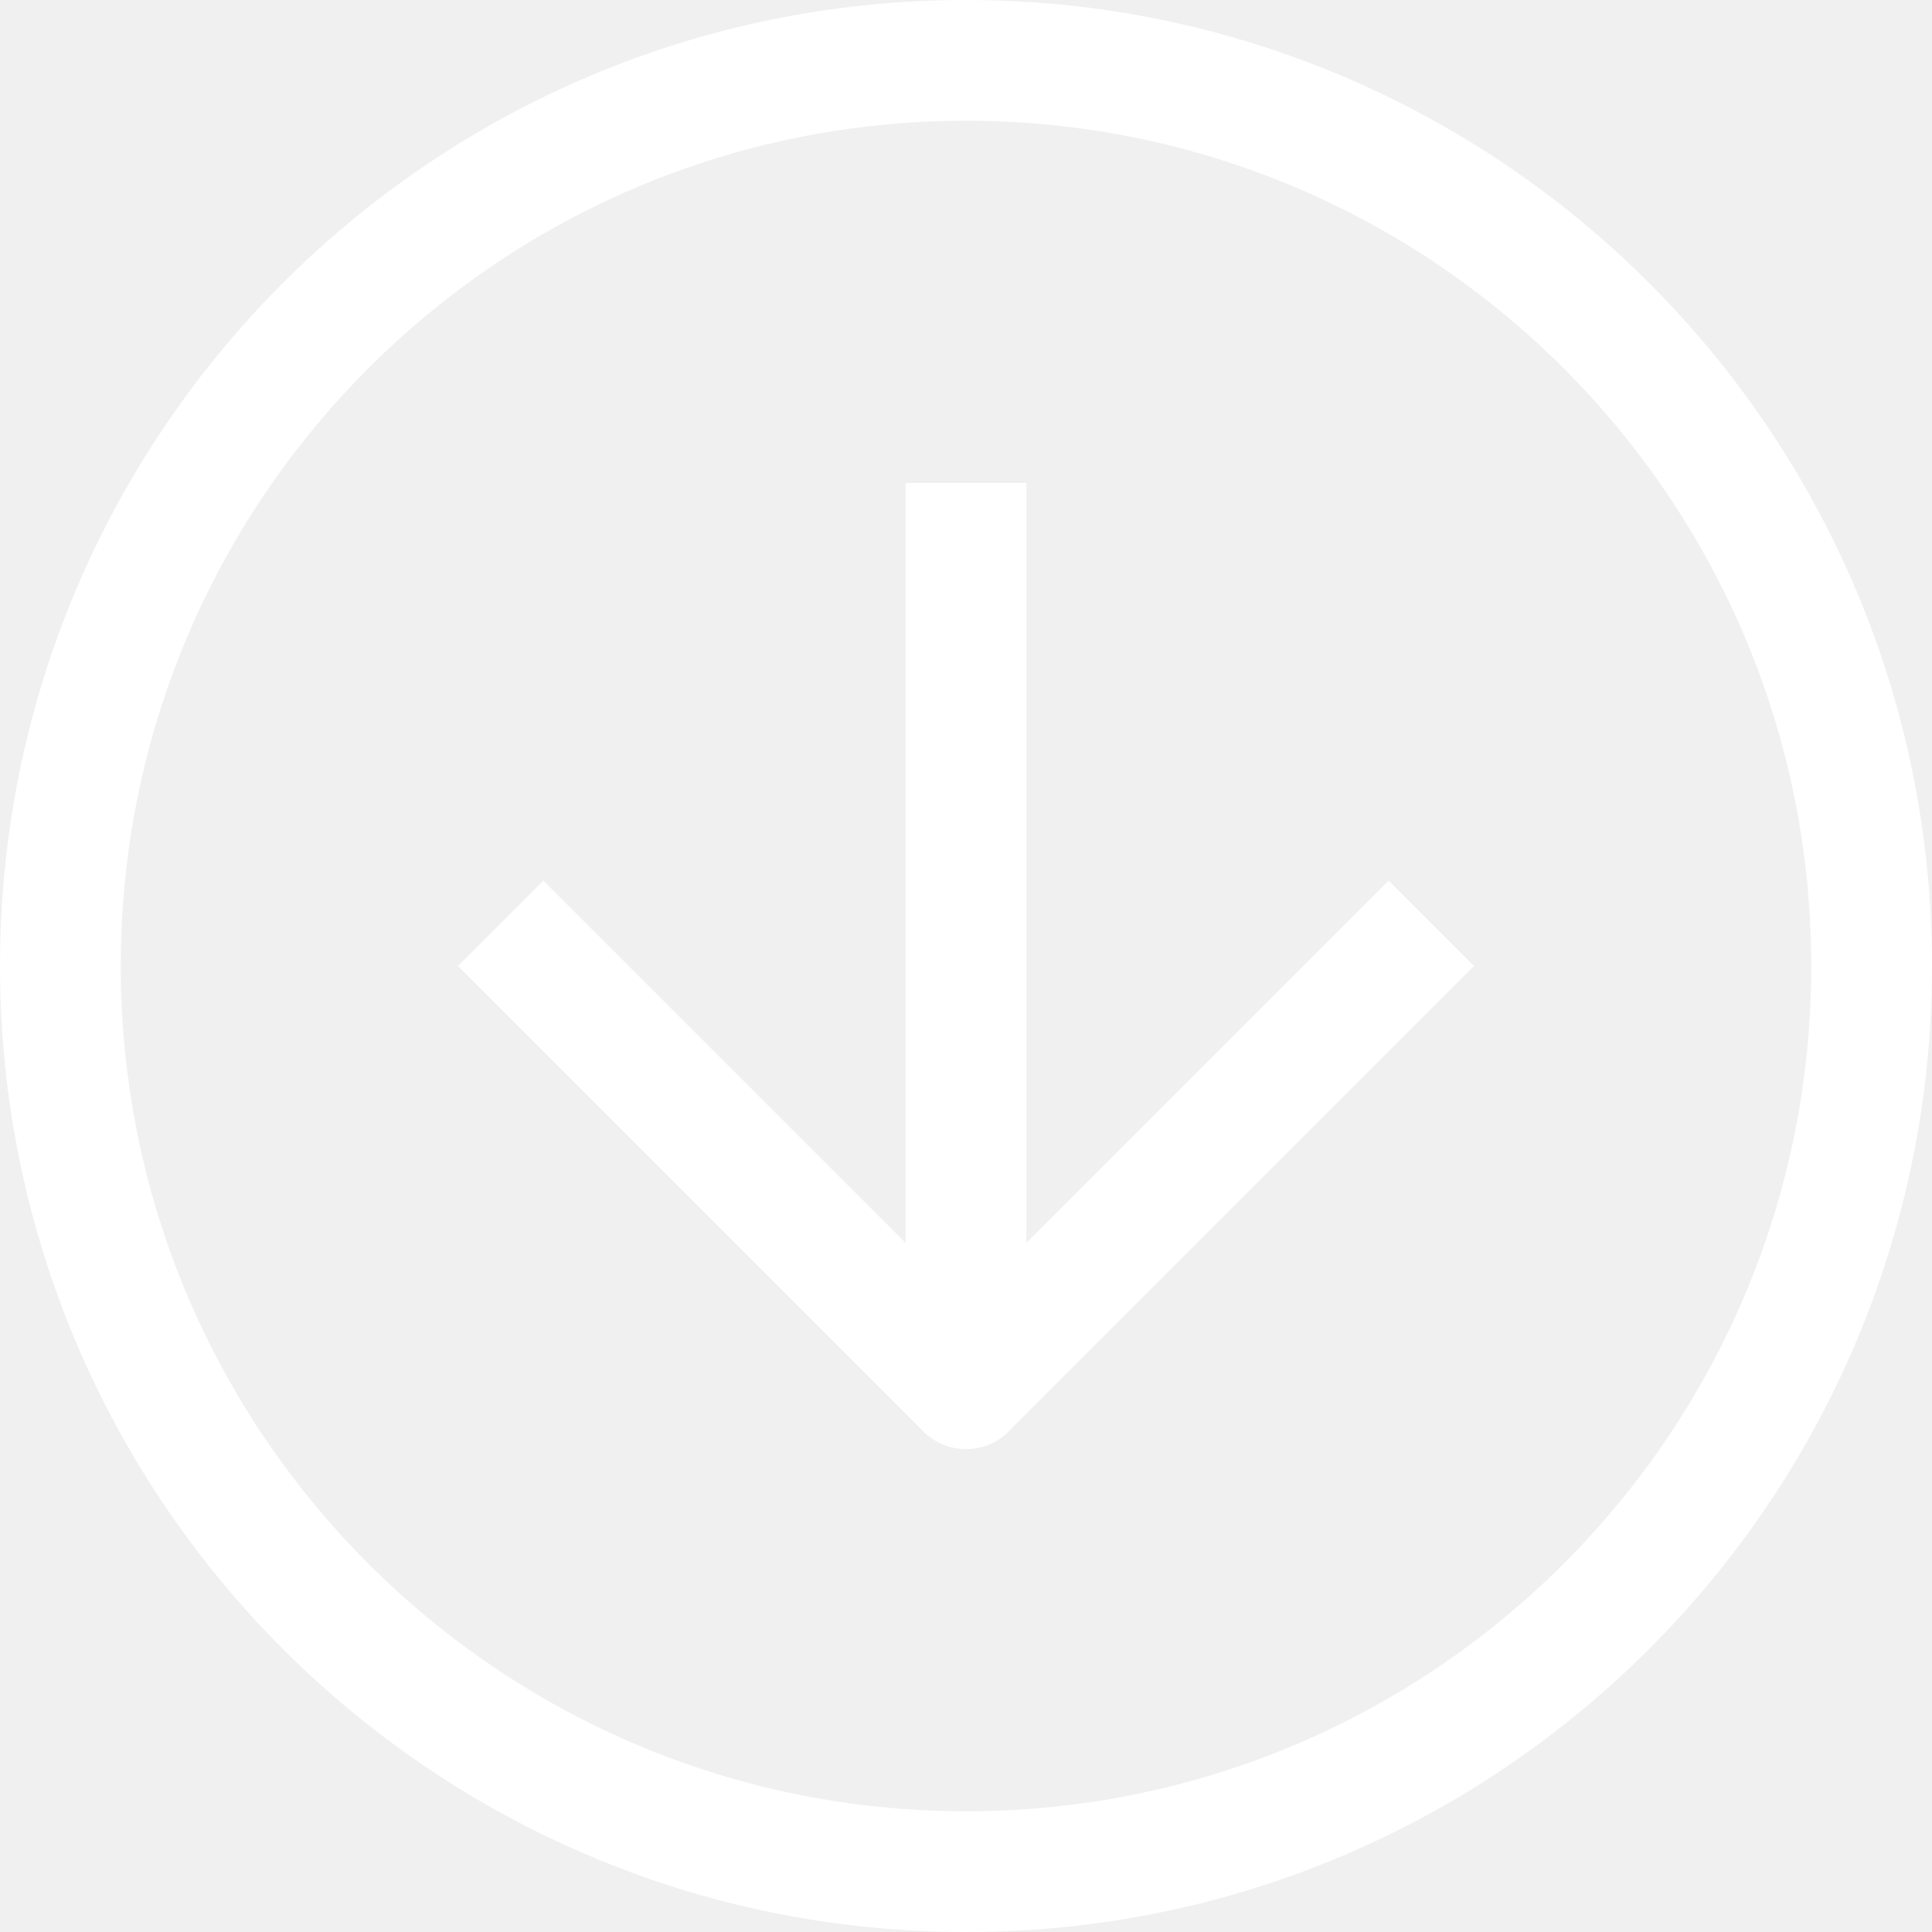
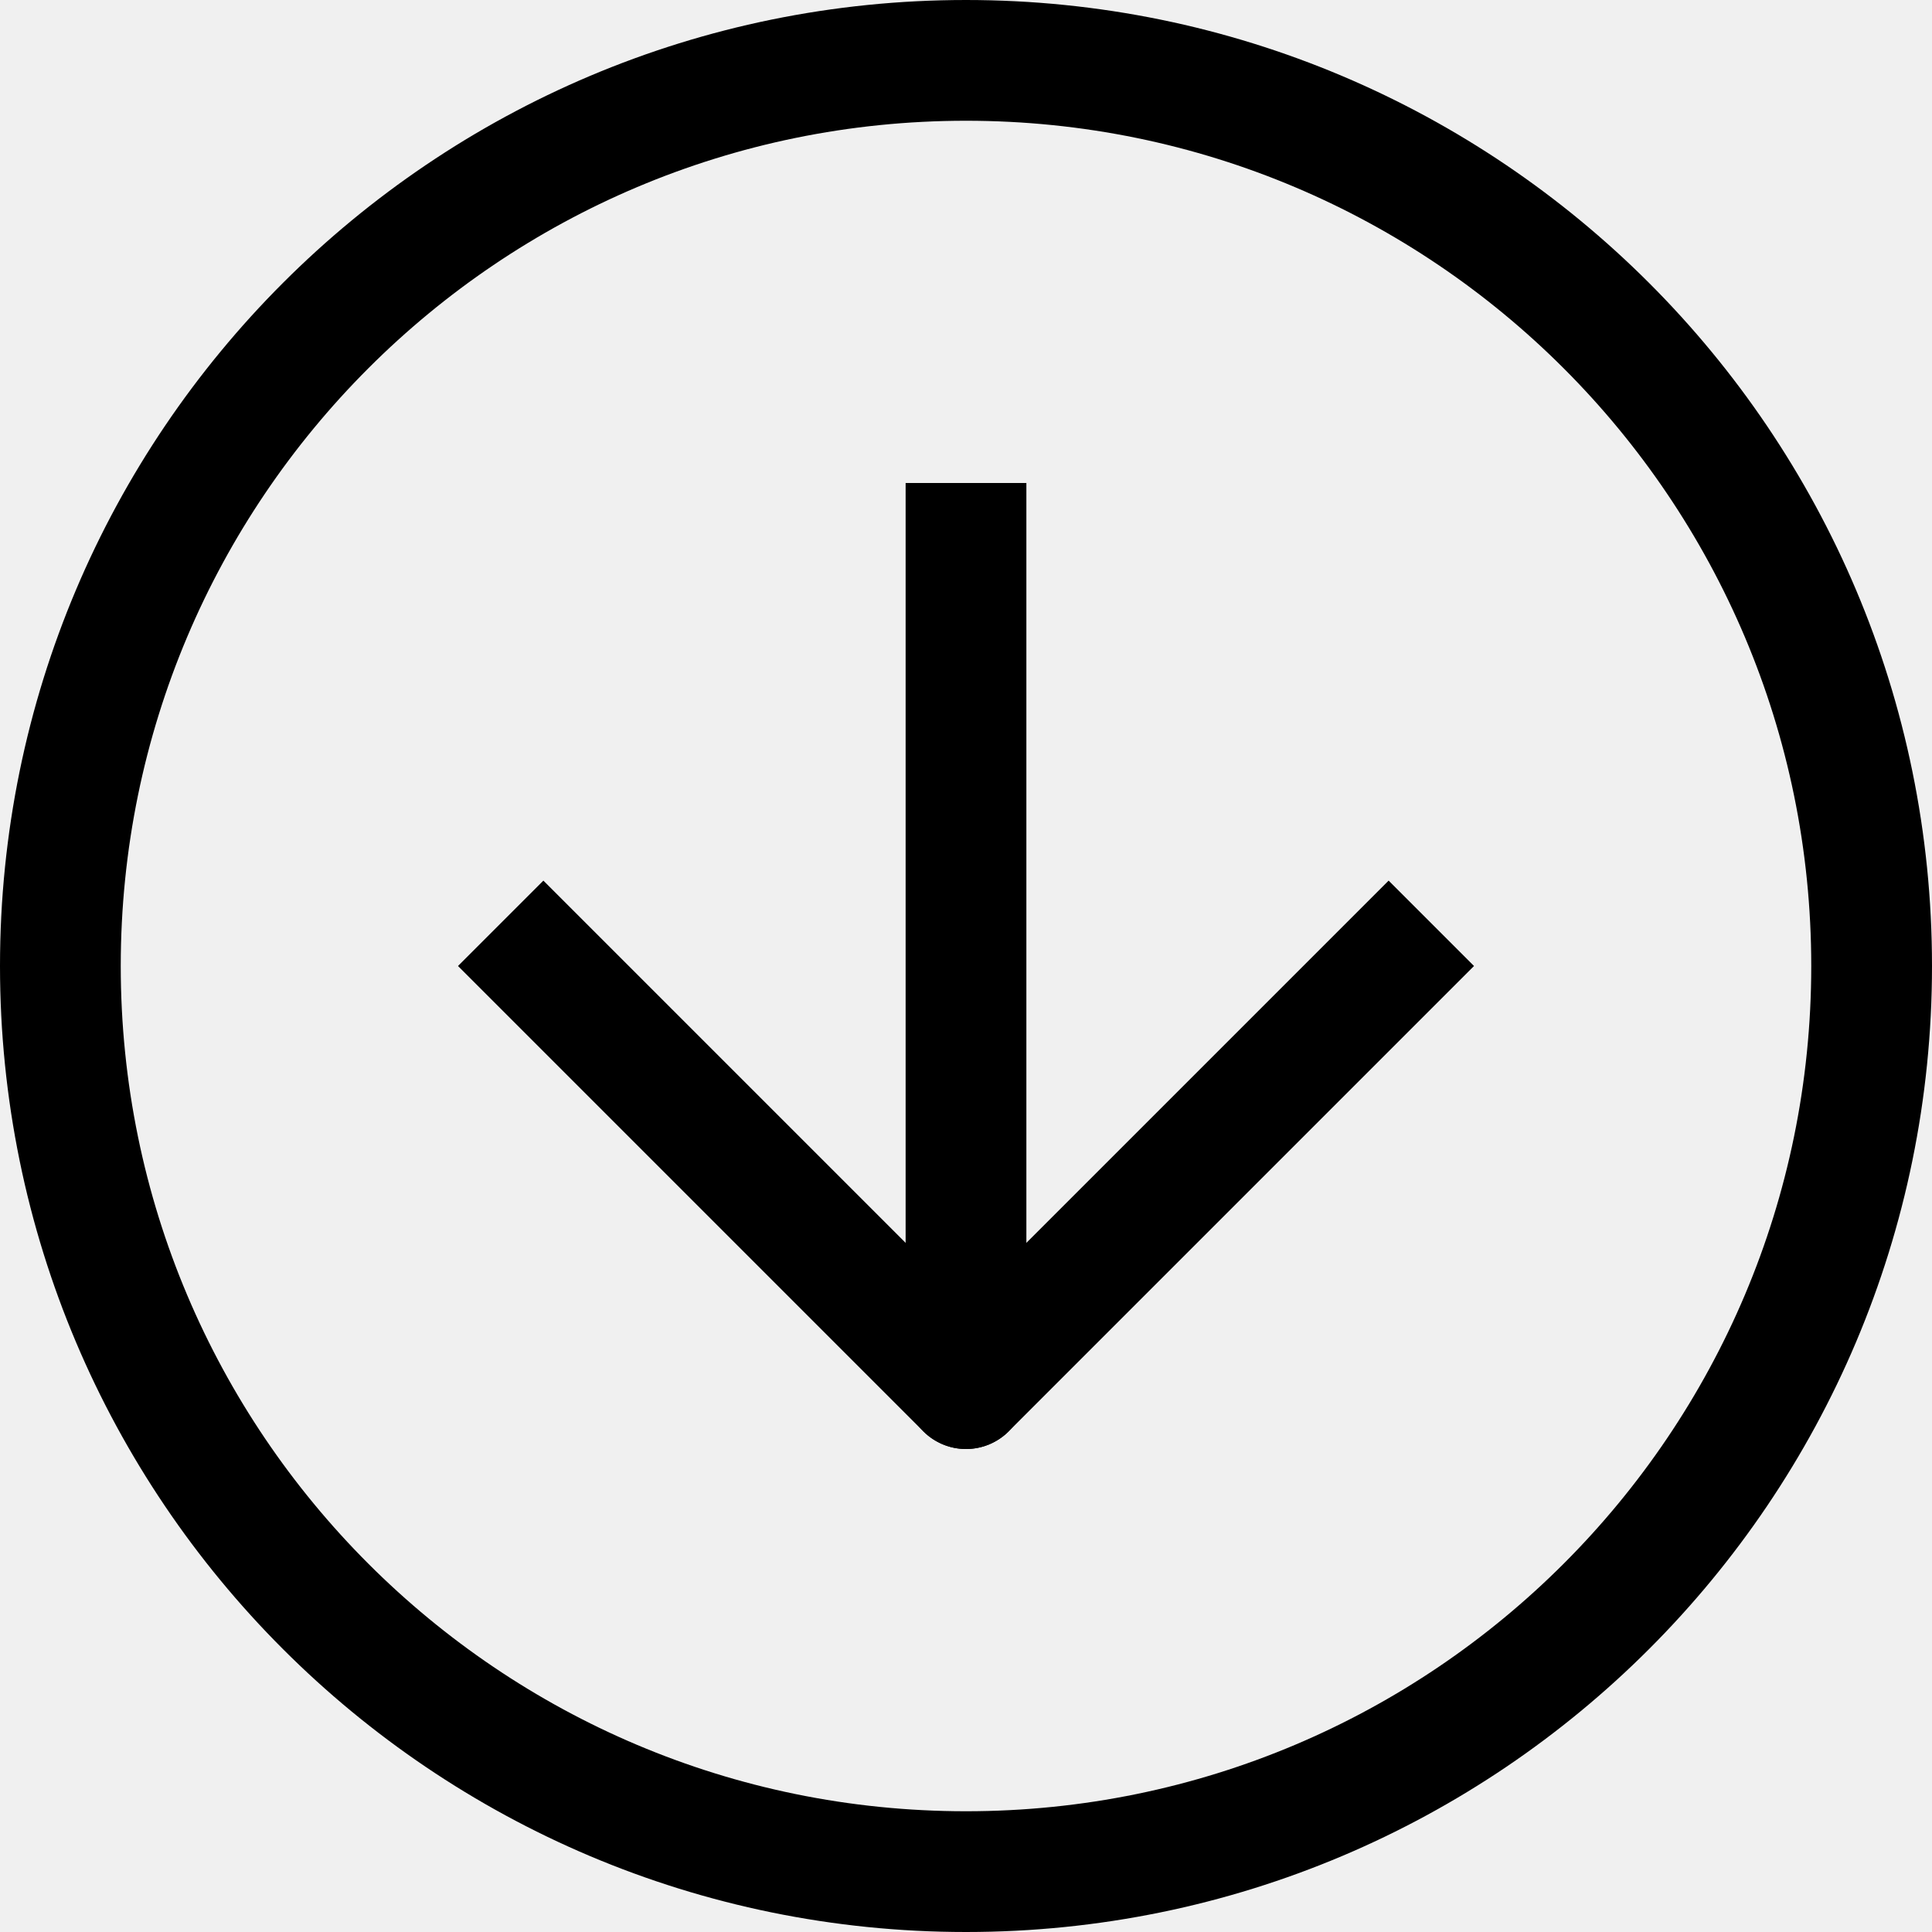
<svg xmlns="http://www.w3.org/2000/svg" width="24" height="24" viewBox="0 0 24 24" fill="none">
-   <circle cx="12" cy="12" r="11.25" stroke="white" stroke-width="1.5" />
-   <path d="M12.75 6.75V6H11.25V6.75H12.75ZM11.25 17.25C11.25 17.664 11.586 18 12 18C12.414 18 12.75 17.664 12.75 17.25H11.25ZM11.25 6.75V17.25H12.75V6.75H11.25Z" fill="white" />
-   <path d="M17.25 12L12 17.25L6.75 12" stroke="white" stroke-width="1.5" stroke-linecap="square" stroke-linejoin="round" />
+   <circle cx="12" cy="12" r="11.25" stroke="black" stroke-width="1.5" />
+   <path d="M12.75 6.75V6H11.25V6.75H12.75ZM11.25 17.25C11.25 17.664 11.586 18 12 18C12.414 18 12.75 17.664 12.75 17.25H11.25ZM11.25 6.75V17.25H12.75V6.75H11.25Z" fill="black" />
+   <path d="M17.25 12L12 17.25L6.75 12" stroke="black" stroke-width="1.5" stroke-linecap="square" stroke-linejoin="round" />
</svg>
